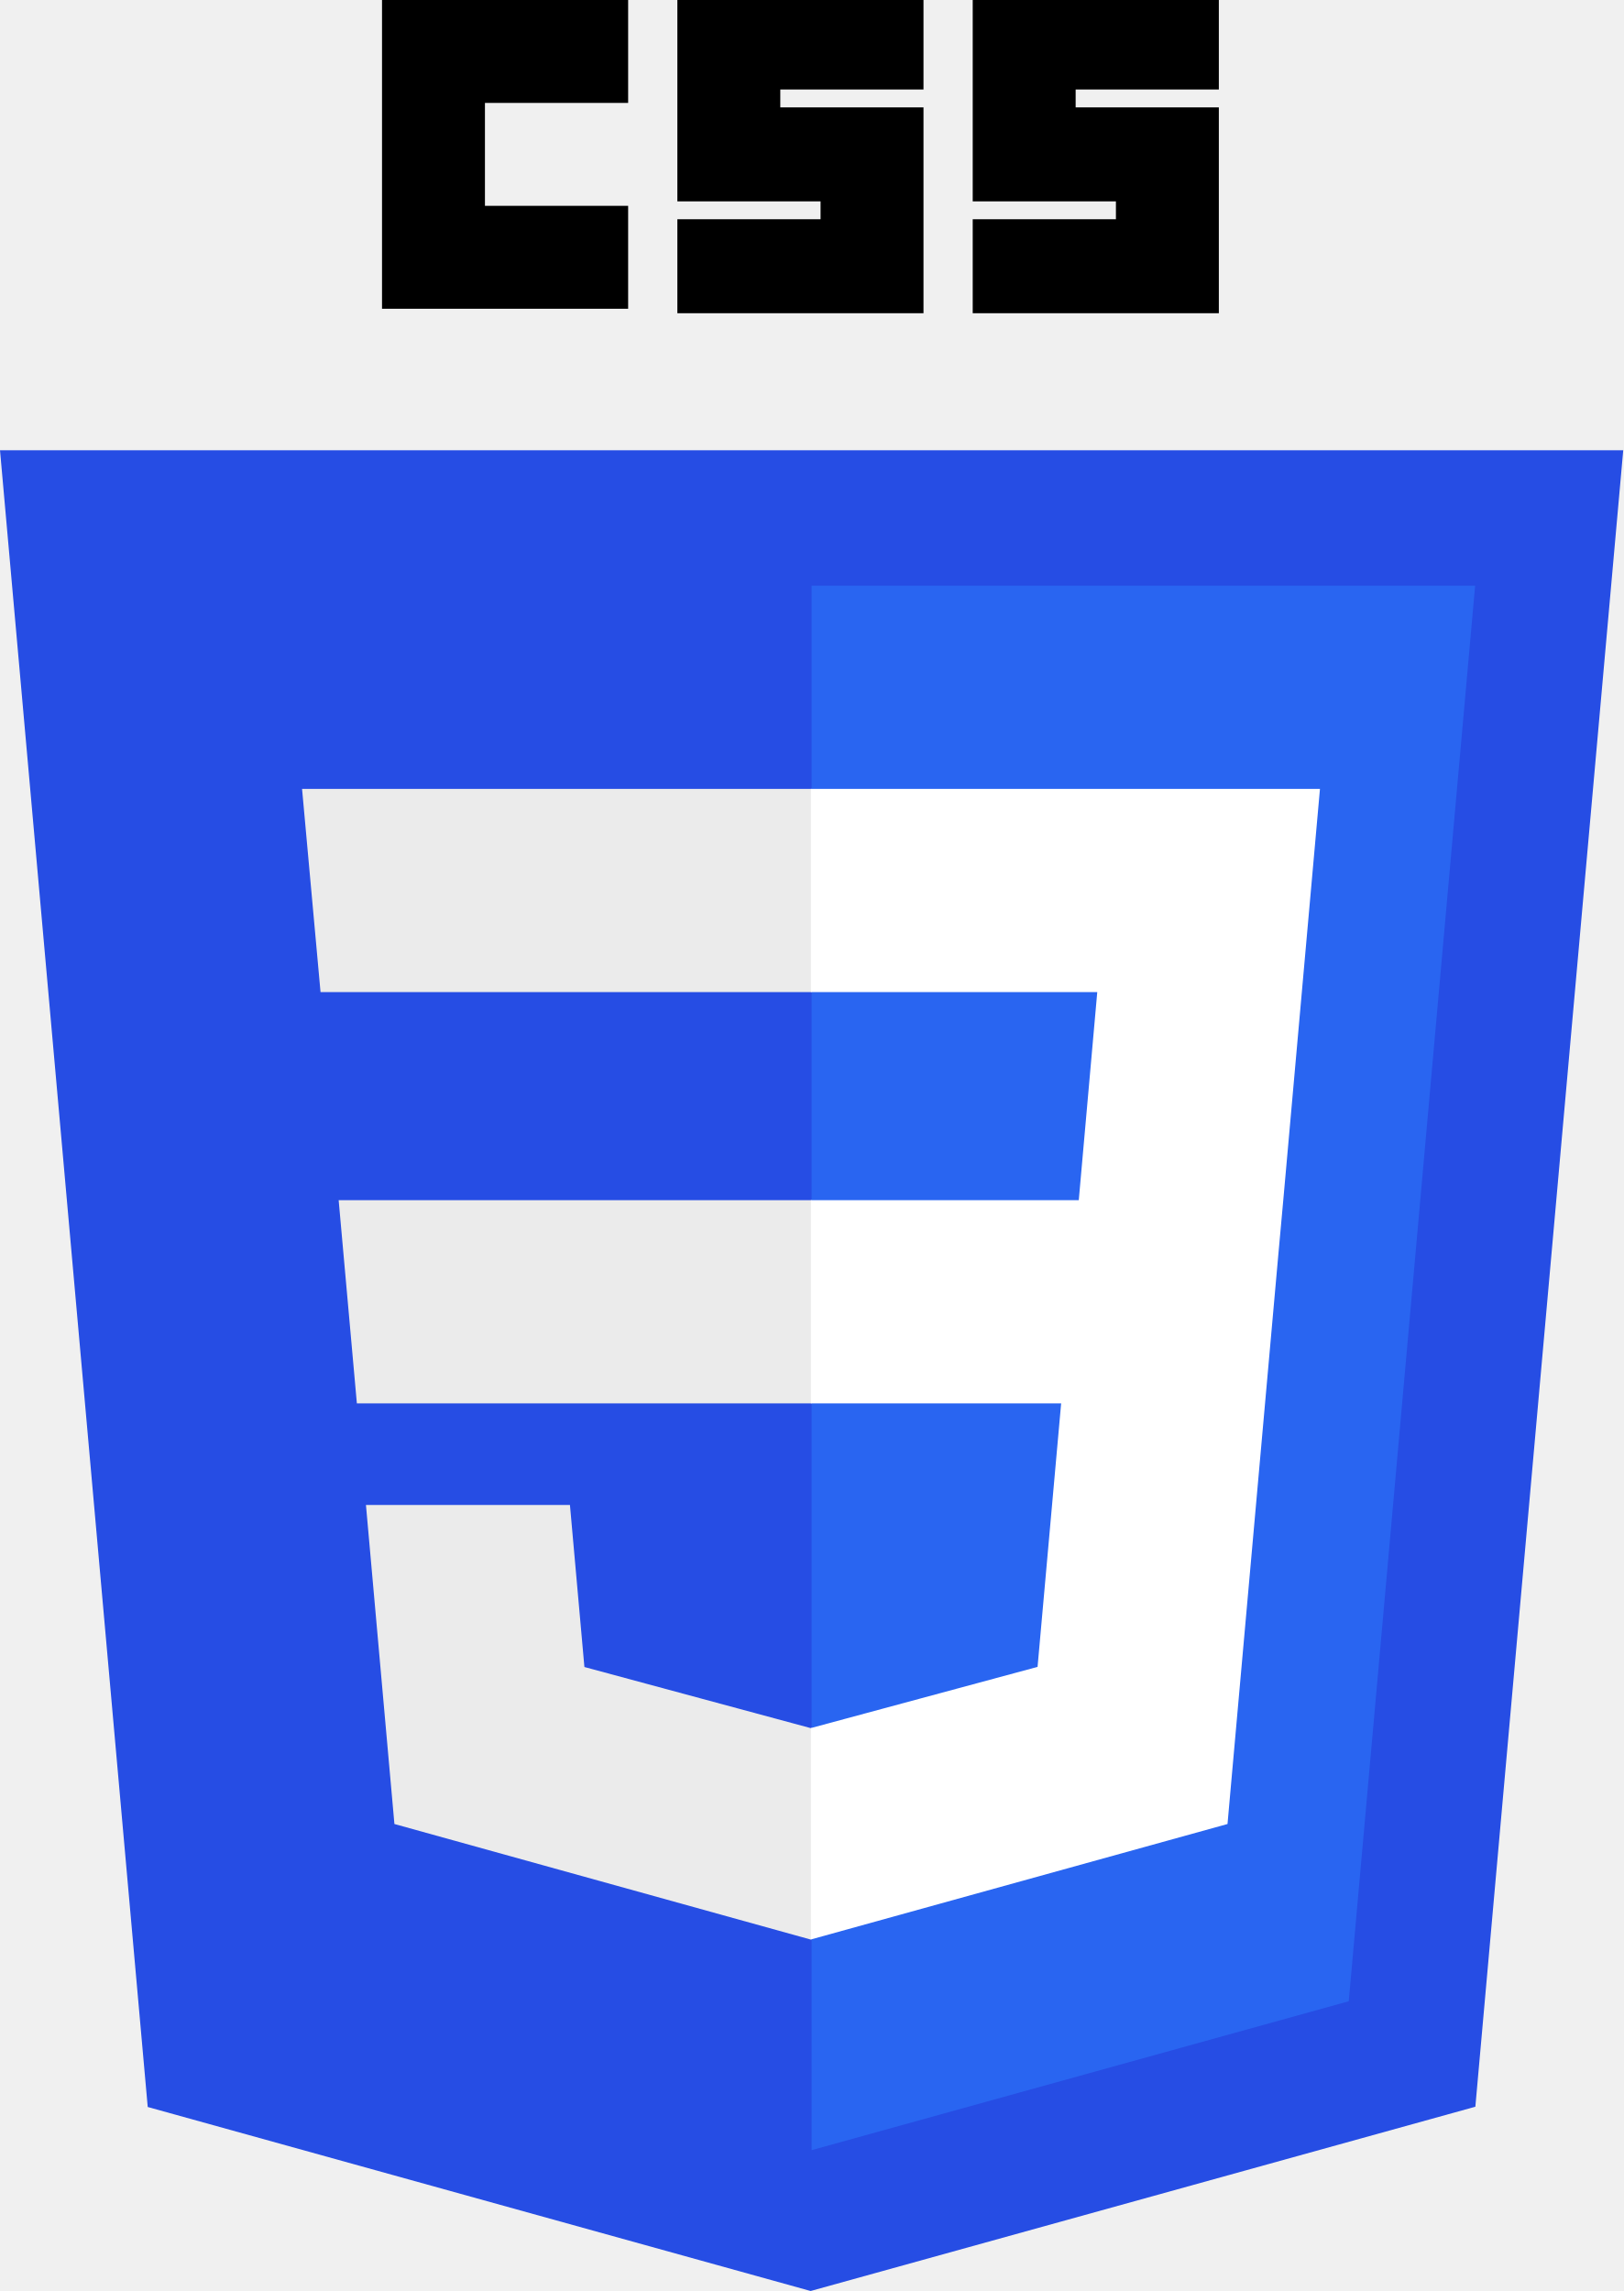
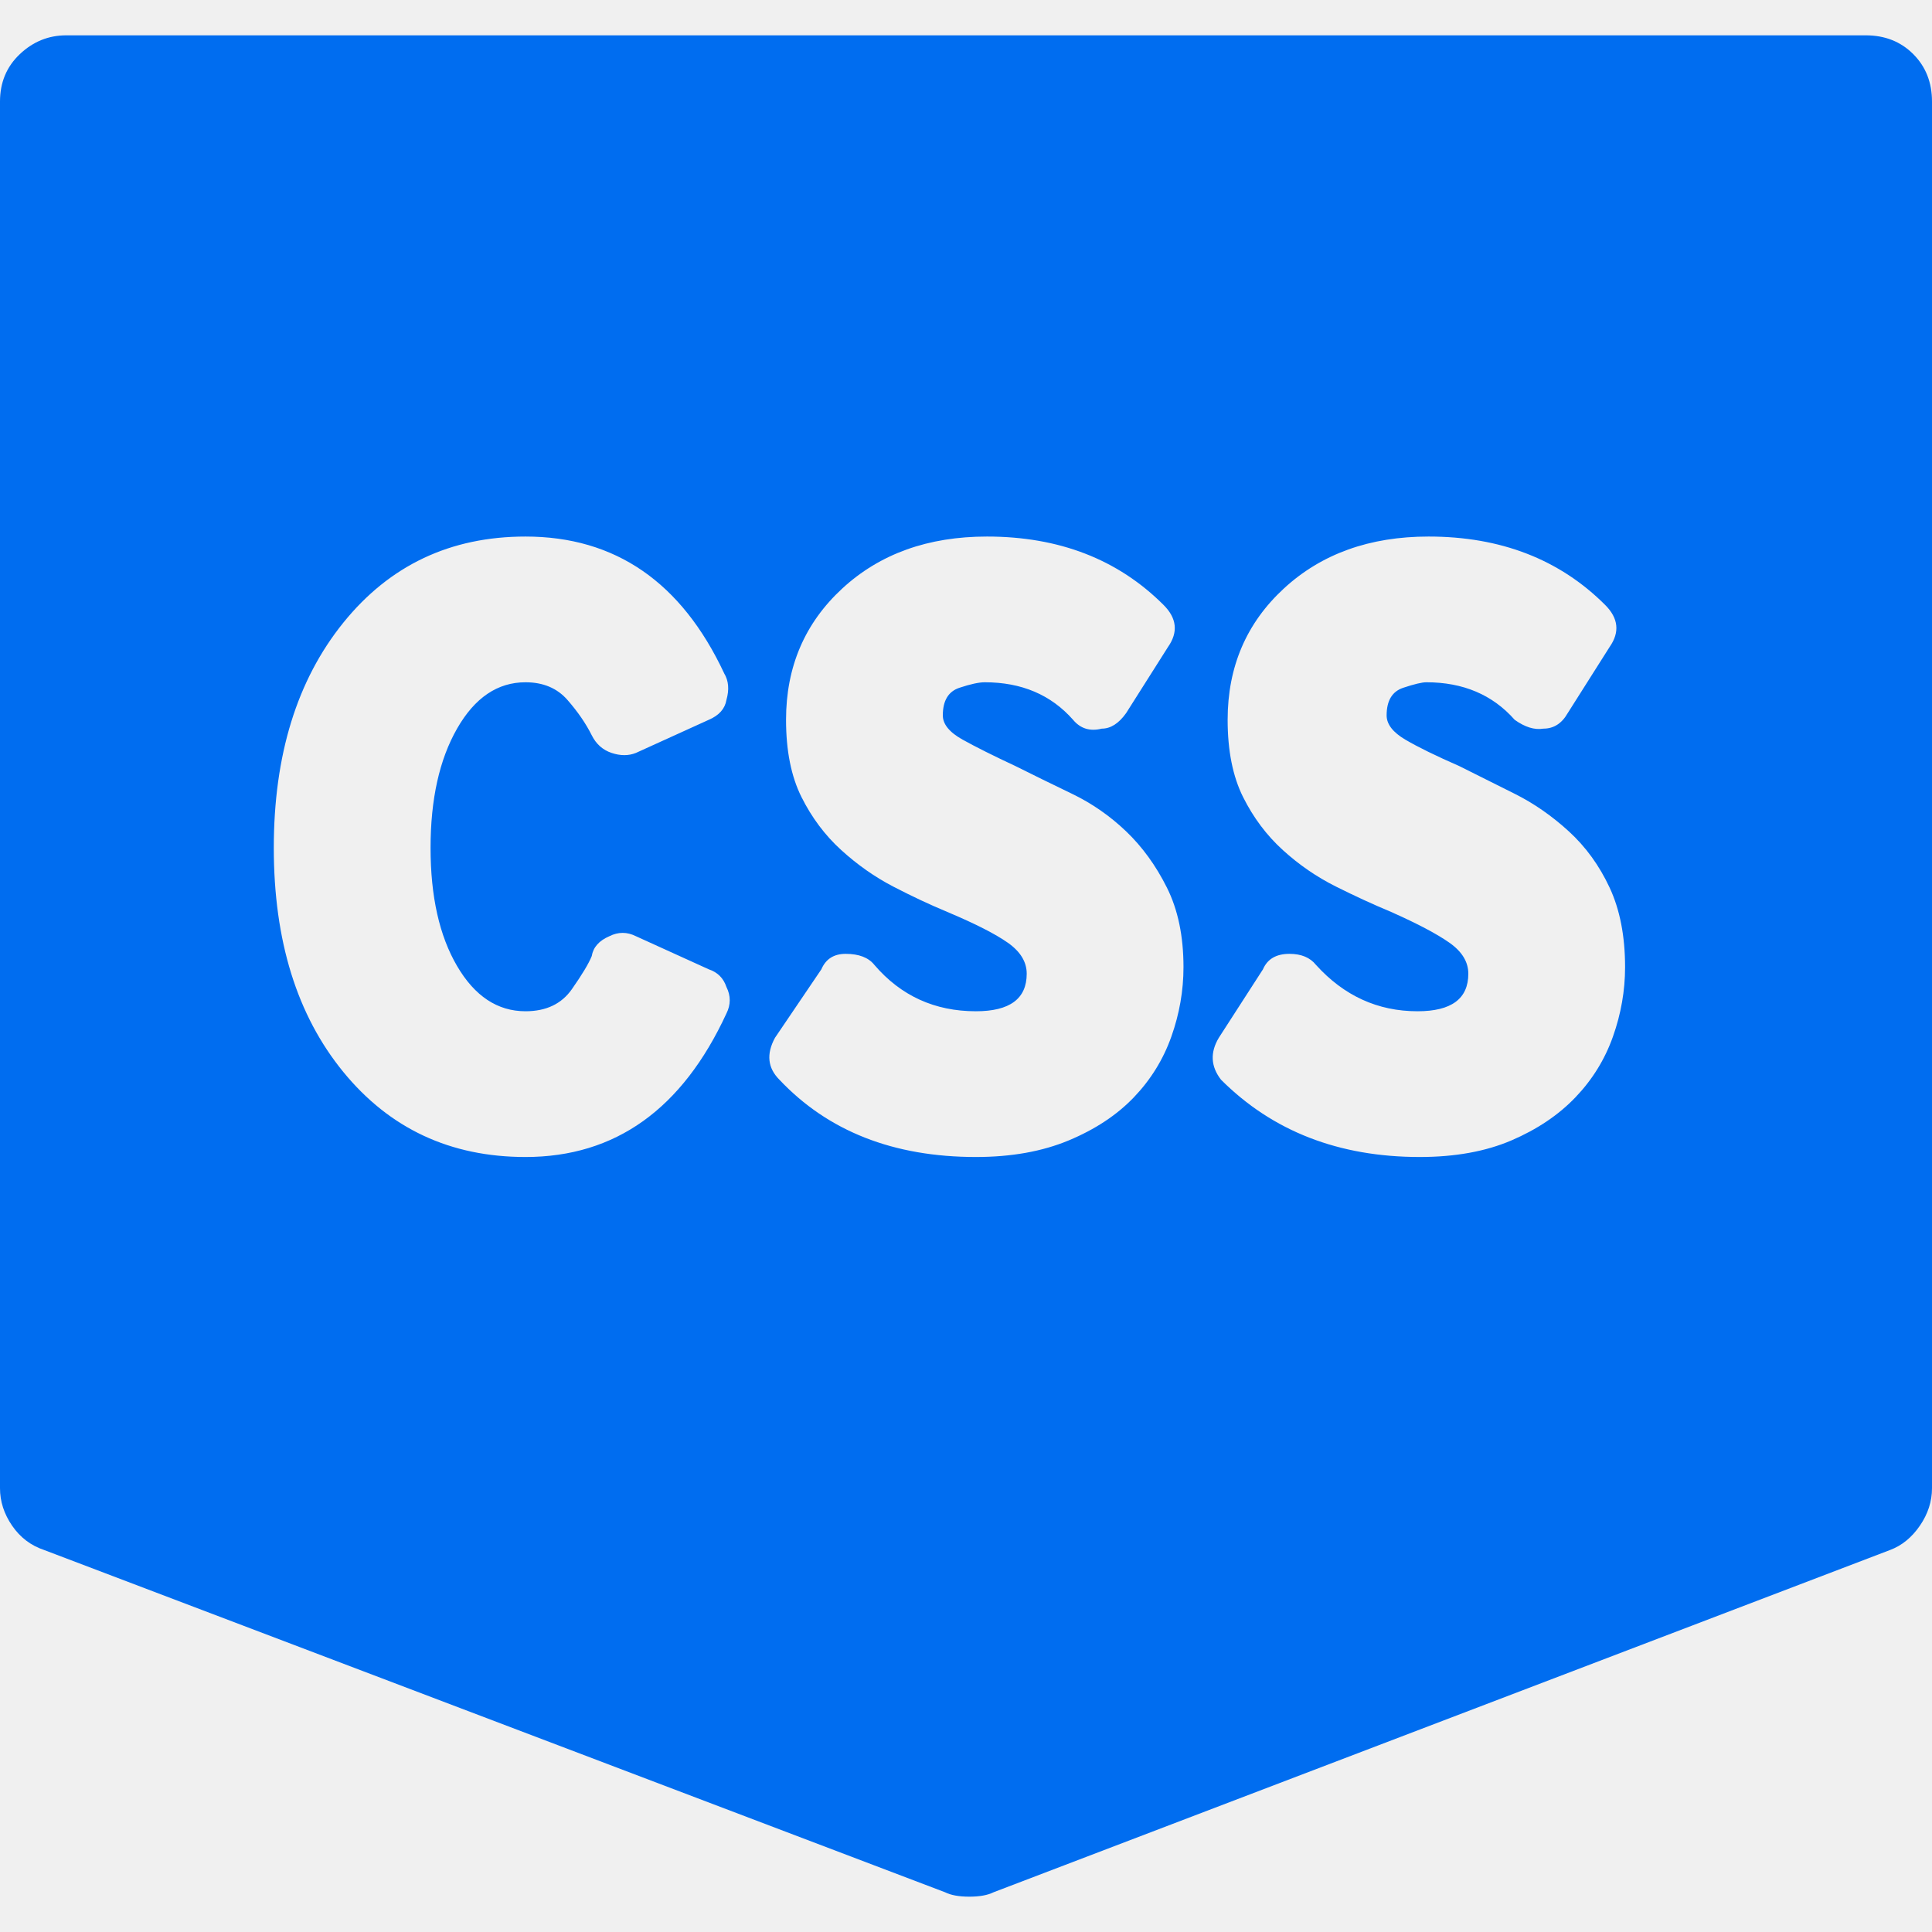
- <svg xmlns="http://www.w3.org/2000/svg" width="102.372mm" height="144.498mm" viewBox="0 0 362.734 512" id="svg3476" version="1.1">
-   <defs id="defs3478" />
-   <g id="layer1" transform="translate(-193.633,-276.3622)">
-     <g id="g3013" transform="translate(119,276.3622)">
-       <polygon id="polygon2989" points="437.367,100.62 404.321,470.819 255.778,512 107.644,470.877 74.633,100.62 " style="fill:#264de4" />
-       <polygon id="polygon2991" points="376.03,447.246 404.27,130.894 256,130.894 256,480.523 " style="fill:#2965f1" />
-       <polygon id="polygon2993" points="150.31,268.217 154.38,313.627 256,313.627 256,268.217 " style="fill:#ebebeb" />
-       <polygon id="polygon2995" points="256,176.305 255.843,176.305 142.132,176.305 146.26,221.716 256,221.716 " style="fill:#ebebeb" />
-       <polygon id="polygon2997" points="256,433.399 256,386.153 255.801,386.206 205.227,372.55 201.994,336.333 177.419,336.333 156.409,336.333 162.771,407.634 255.791,433.457 " style="fill:#ebebeb" />
-       <path id="path2999" d="m 160,0 55,0 0,23 -32,0 0,23 32,0 0,23 -55,0 z" />
-       <path id="path3001" d="m 226,0 55,0 0,20 -32,0 0,4 32,0 0,46 -55,0 0,-21 32,0 0,-4 -32,0 z" />
-       <path id="path3003" d="m 292,0 55,0 0,20 -32,0 0,4 32,0 0,46 -55,0 0,-21 32,0 0,-4 -32,0 z" />
-       <polygon id="polygon3005" points="311.761,313.627 306.49,372.521 255.843,386.191 255.843,433.435 348.937,407.634 349.62,399.962 360.291,280.411 361.399,268.217 369.597,176.305 255.843,176.305 255.843,221.716 319.831,221.716 315.699,268.217 255.843,268.217 255.843,313.627 " style="fill:#ffffff" />
+ <svg xmlns="http://www.w3.org/2000/svg" version="1.1" id="Capa_1" x="0px" y="0px" viewBox="0 0 535.5 535.5" style="enable-background:new 0 0 535.5 535.5;" xml:space="preserve" width="512px" height="512px">
+   <g>
+     <g>
+       <path d="M393.516,320.689c9.792,0,18.258-1.531,25.398-4.59c7.14-3.063,13.056-7.039,17.748-11.938    c4.689-4.895,8.16-10.506,10.401-16.83c2.244-6.32,3.366-12.75,3.366-19.275c0-8.568-1.428-15.912-4.284-22.032    c-2.854-6.12-6.63-11.322-11.319-15.606c-4.692-4.284-9.69-7.752-14.994-10.404l-15.3-7.65    c-6.528-2.856-11.526-5.304-14.994-7.344s-5.202-4.284-5.202-6.732c0-4.08,1.53-6.63,4.59-7.65c3.063-1.02,5.202-1.53,6.426-1.53    c10.2,0,18.36,3.468,24.48,10.404c2.854,2.04,5.508,2.856,7.956,2.448c2.854,0,5.1-1.428,6.729-4.284l11.628-18.36    c2.856-4.08,2.448-7.956-1.224-11.628c-12.648-12.648-28.968-18.972-48.96-18.972c-16.32,0-29.682,4.794-40.086,14.382    c-10.404,9.588-15.606,21.726-15.606,36.414c0,8.568,1.431,15.708,4.284,21.42c2.856,5.712,6.528,10.608,11.019,14.688    c4.485,4.08,9.384,7.446,14.688,10.098c5.304,2.652,10.404,4.998,15.3,7.038c7.347,3.264,12.75,6.12,16.221,8.568    c3.468,2.448,5.199,5.304,5.199,8.568c0,6.936-4.689,10.404-14.073,10.404c-11.019,0-20.4-4.283-28.152-12.854    c-1.632-2.04-4.08-3.06-7.344-3.06c-3.672,0-6.12,1.428-7.347,4.283l-12.237,18.975c-2.448,4.08-2.244,7.957,0.609,11.629    C352.716,313.549,371.076,320.689,393.516,320.689z M270.504,320.689c9.792,0,18.36-1.531,25.704-4.59    c7.344-3.063,13.362-7.039,18.054-11.938c4.692-4.895,8.16-10.506,10.404-16.83c2.244-6.32,3.366-12.75,3.366-19.275    c0-8.568-1.53-15.912-4.593-22.032c-3.06-6.12-6.834-11.322-11.319-15.606c-4.488-4.284-9.486-7.752-14.994-10.404    c-5.508-2.652-10.71-5.202-15.606-7.65c-6.117-2.856-11.016-5.304-14.688-7.344s-5.508-4.284-5.508-6.732    c0-4.08,1.53-6.63,4.59-7.65s5.406-1.53,7.038-1.53c10.2,0,18.357,3.468,24.479,10.404c2.04,2.448,4.692,3.264,7.956,2.448    c2.448,0,4.692-1.428,6.732-4.284l11.628-18.36c2.854-4.08,2.448-7.956-1.227-11.628c-12.646-12.648-28.968-18.972-48.96-18.972    c-16.319,0-29.682,4.794-40.083,14.382c-10.404,9.588-15.606,21.726-15.606,36.414c0,8.568,1.428,15.708,4.284,21.42    c2.856,5.712,6.528,10.608,11.016,14.688s9.282,7.446,14.382,10.098c5.1,2.652,10.098,4.998,14.994,7.038    c7.752,3.264,13.362,6.12,16.83,8.568s5.202,5.304,5.202,8.568c0,6.936-4.692,10.404-14.076,10.404    c-11.424,0-20.808-4.283-28.152-12.854c-1.632-2.04-4.284-3.06-7.956-3.06c-3.264,0-5.508,1.428-6.732,4.283l-12.852,18.975    c-2.448,4.486-2.04,8.365,1.224,11.629C229.5,313.549,247.656,320.689,270.504,320.689z M201.348,280.908    c1.224-2.447,1.224-4.895,0-7.344c-0.816-2.447-2.448-4.08-4.896-4.896l-20.196-9.179c-2.448-1.224-4.896-1.224-7.344,0    c-2.856,1.224-4.488,3.06-4.896,5.508c-0.816,2.04-2.652,5.101-5.508,9.181s-7.14,6.117-12.852,6.117    c-7.752,0-14.076-4.182-18.972-12.546c-4.896-8.364-7.344-19.276-7.344-32.742c0-13.464,2.448-24.48,7.344-33.048    s11.22-12.85,18.972-12.85c4.896,0,8.772,1.632,11.628,4.896s5.1,6.528,6.732,9.792c1.224,2.448,3.06,4.08,5.508,4.896    s4.692,0.816,6.732,0l20.196-9.18c2.856-1.224,4.488-3.06,4.896-5.508c0.816-2.856,0.612-5.304-0.612-7.344    c-11.832-25.296-30.192-37.944-55.08-37.944c-20.808,0-37.638,7.956-50.49,23.868s-19.278,36.72-19.278,62.424    s6.426,46.409,19.278,62.118c12.852,15.707,29.682,23.563,50.49,23.563C170.544,320.689,189.108,307.43,201.348,280.908z     M517.14,9.793c5.307,0,9.69,1.734,13.158,5.202s5.202,7.854,5.202,13.158v384.335c0,3.672-1.122,7.141-3.366,10.404    s-4.998,5.508-8.262,6.73L275.4,524.482c-1.635,0.816-3.879,1.225-6.732,1.225c-2.856,0-5.1-0.406-6.732-1.225L12.24,429.623    c-3.672-1.225-6.63-3.469-8.874-6.73C1.122,419.627,0,416.16,0,412.488V28.153c0-5.304,1.836-9.69,5.508-13.158    s7.956-5.202,12.852-5.202H517.14L517.14,9.793z" fill="#006DF0" />
    </g>
  </g>
+   <g>
+ </g>
+   <g>
+ </g>
+   <g>
+ </g>
+   <g>
+ </g>
+   <g>
+ </g>
+   <g>
+ </g>
+   <g>
+ </g>
+   <g>
+ </g>
+   <g>
+ </g>
+   <g>
+ </g>
+   <g>
+ </g>
+   <g>
+ </g>
+   <g>
+ </g>
+   <g>
+ </g>
+   <g>
+ </g>
</svg>
